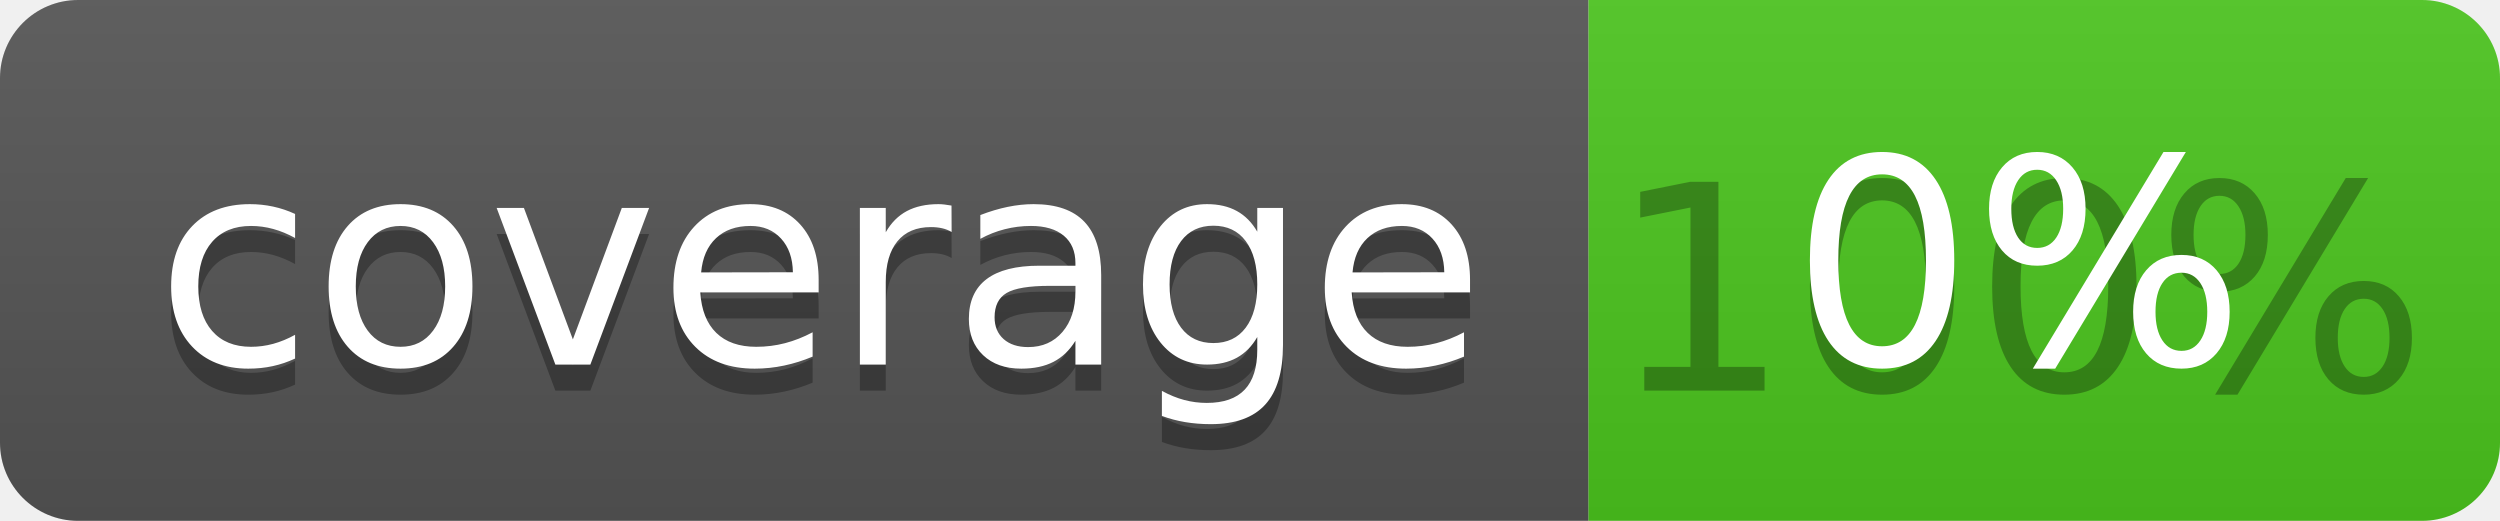
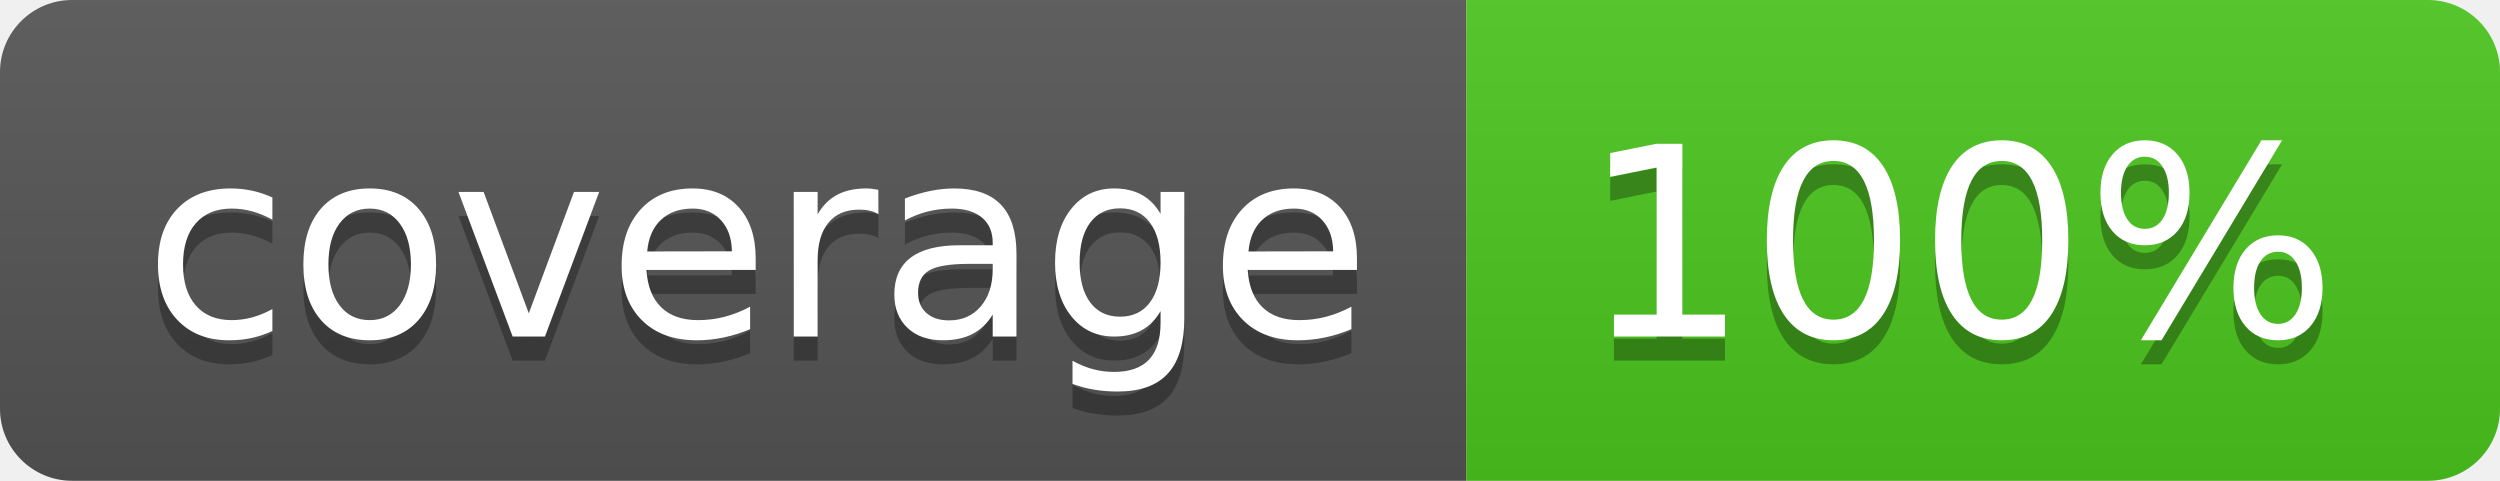
- <svg xmlns="http://www.w3.org/2000/svg" width="96" height="20">
+ <svg xmlns="http://www.w3.org/2000/svg" width="104" height="20">
  <linearGradient id="b" x2="0" y2="100%">
    <stop offset="0" stop-color="#bbb" stop-opacity=".1" />
    <stop offset="1" stop-opacity=".1" />
  </linearGradient>
  <clipPath id="a">
-     <rect width="96" height="20" rx="3" fill="#fff" />
+     <rect width="104" height="20" rx="3" fill="#fff" />
  </clipPath>
  <g clip-path="url(#a)">
    <path fill="#555" d="M0 0h61v20H0z" />
-     <path fill="#4CC61E" d="M61 0h35v20H61z" />
-     <path fill="url(#b)" d="M0 0h96v20H0z" />
+     <path fill="#4CC61E" d="M61 0h43v20H61z" />
+     <path fill="url(#b)" d="M0 0h104v20H0z" />
  </g>
  <g fill="#fff" text-anchor="middle" font-family="DejaVu Sans,Verdana,Geneva,sans-serif" font-size="110">
    <text x="315" y="150" fill="#010101" fill-opacity=".3" transform="scale(.1)" textLength="510">coverage</text>
    <text x="315" y="140" transform="scale(.1)" textLength="510">coverage</text>
-     <text x="775" y="150" fill="#010101" fill-opacity=".3" transform="scale(.1)" textLength="250">100%</text>
-     <text x="775" y="140" transform="scale(.1)" textLength="250">0%</text>
+     <text x="815" y="150" fill="#010101" fill-opacity=".3" transform="scale(.1)" textLength="330">100%</text>
+     <text x="815" y="140" transform="scale(.1)" textLength="330">100%</text>
  </g>
</svg>
